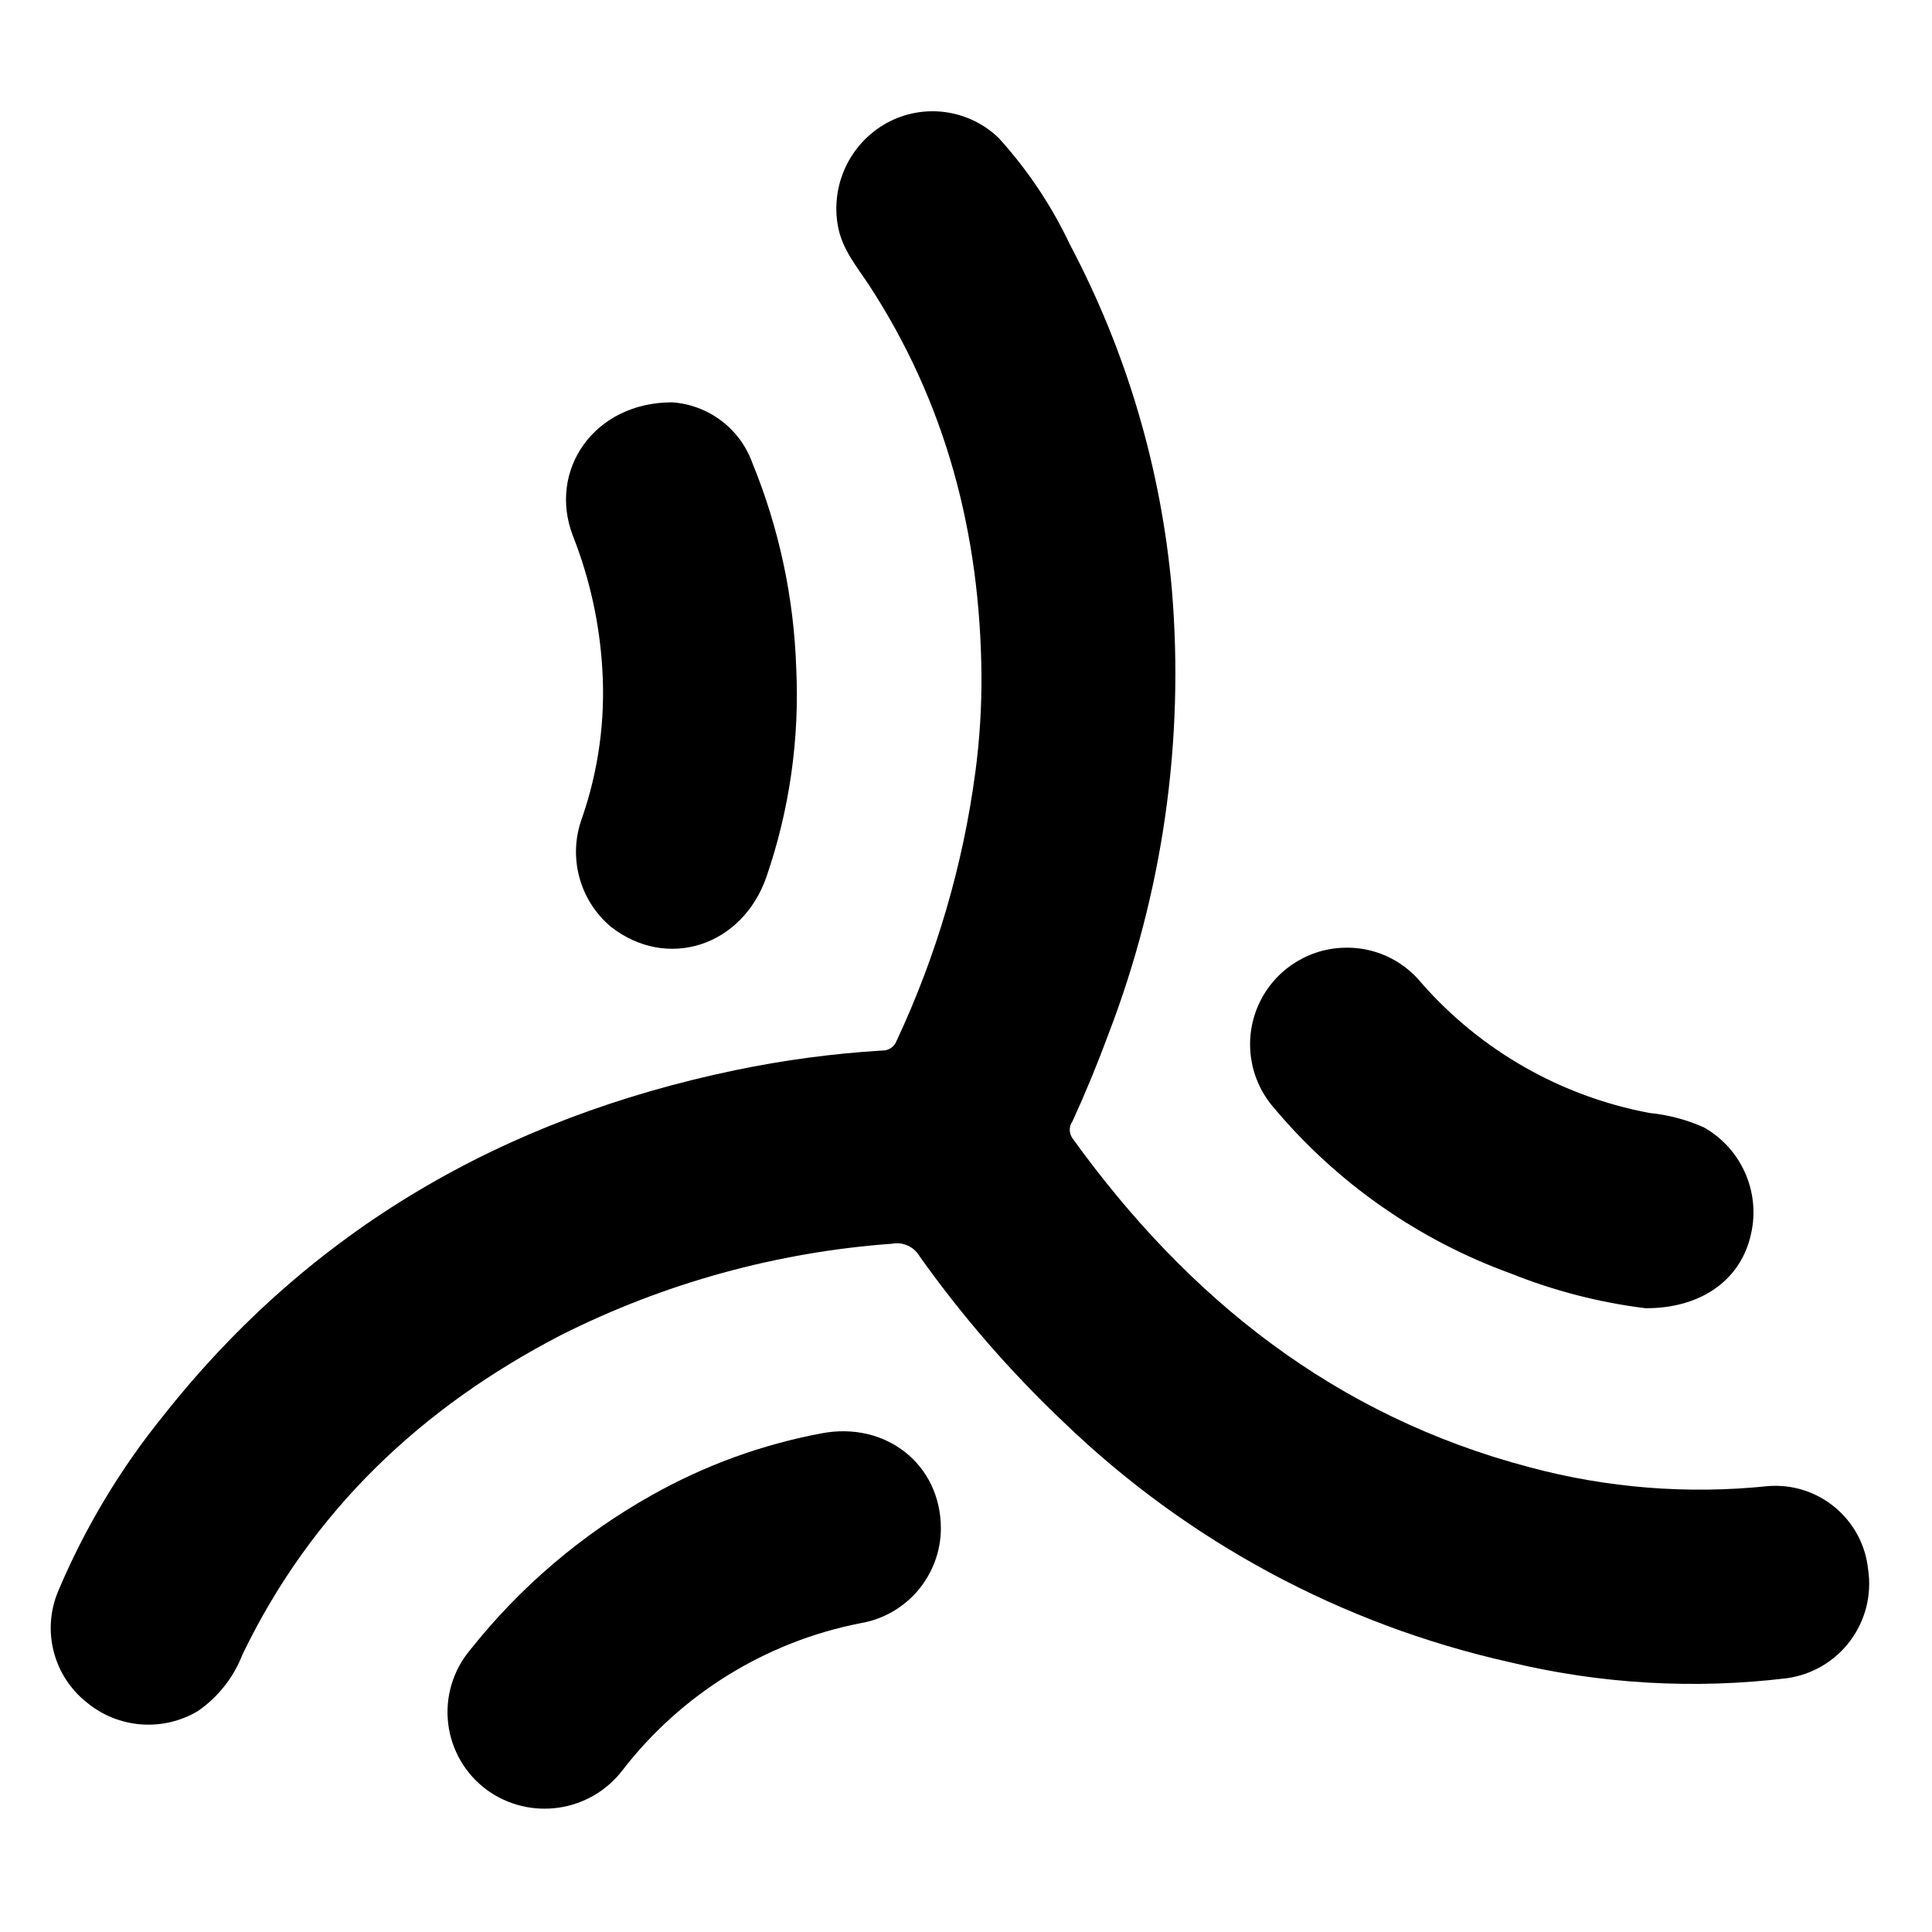
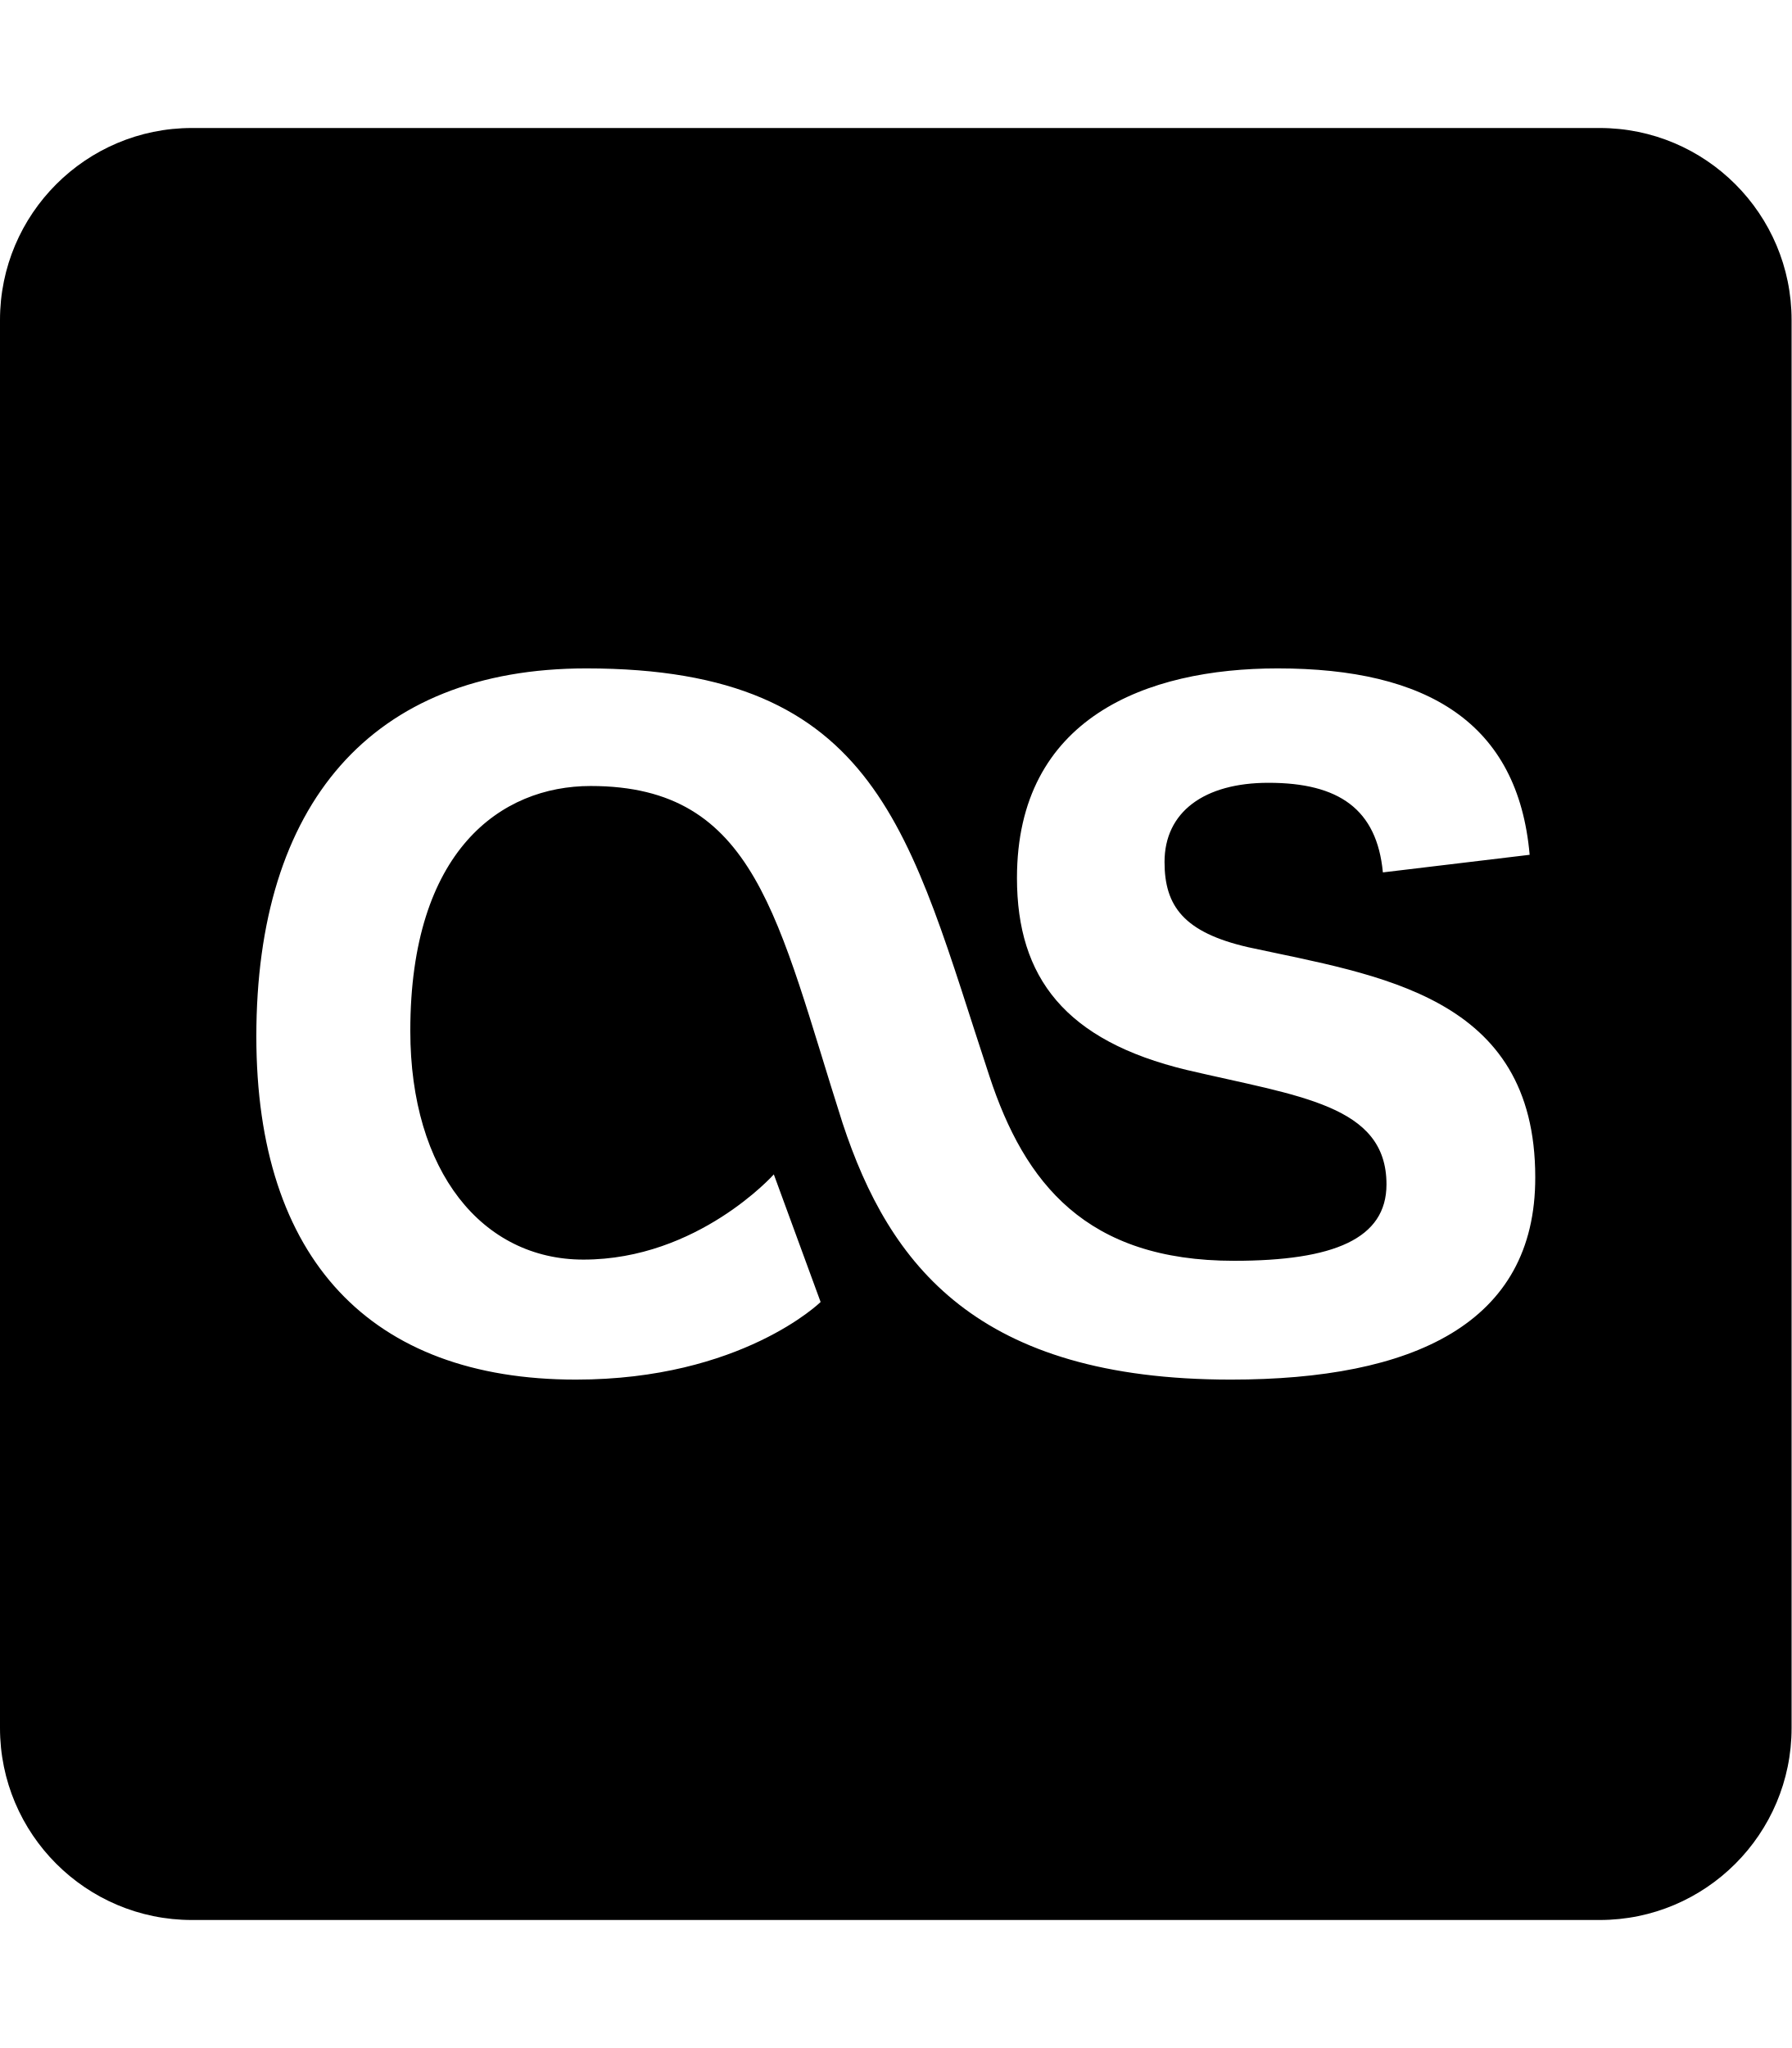
- <svg xmlns="http://www.w3.org/2000/svg" viewBox="0 0 160 160">
-   <path d="M81.28 55.9c-.1-11.67-2.93-22.55-9.37-32.38-1-1.5-2.14-2.86-2.5-4.71a8.1 8.1 0 014-8.61 7.89 7.89 0 019.3 1.23 35.999 35.999 0 015.9 8.83 75.18 75.18 0 018.44 28.58 83.211 83.211 0 01-5.23 36.74 102.983 102.983 0 01-3 7.28 1.2 1.2 0 000 1.41c9.58 13.3 21.76 23 37.85 27.24a54.37 54.37 0 0019.68 1.57 7.72 7.72 0 018.36 6.9 7.903 7.903 0 01-6.7 9 64.744 64.744 0 01-23-1.33 77.68 77.68 0 01-36.93-19.88 93.628 93.628 0 01-11.91-13.71 2.18 2.18 0 00-2.3-1.06 72.744 72.744 0 00-27.38 7.55c-11.6 6-20.67 14.58-26.4 26.45a10.134 10.134 0 01-3.7 4.7 8 8 0 01-9.19-.7 7.86 7.86 0 01-2.36-9.28 60.324 60.324 0 018.72-14.52c12.2-15.43 28.21-24.59 47.32-28.57A85.085 85.085 0 0173.07 87c.524.015 1-.307 1.18-.8a76.06 76.06 0 006.53-22.3c.351-2.652.518-5.325.5-8z" fill="currentColor" />
-   <path d="M136.26 108.34a44.742 44.742 0 01-11.13-2.87 46.108 46.108 0 01-19.66-13.76 8 8 0 015.72-13.22 7.93 7.93 0 016.54 2.93 33.27 33.27 0 0018.87 10.75c1.546.155 3.058.553 4.48 1.18a8.08 8.08 0 013.84 9.21c-.92 3.52-4.13 5.81-8.66 5.78zm-80.6-75.02a7.61 7.61 0 016.64 5 49.139 49.139 0 013.64 17 46.33 46.33 0 01-2.46 17.28c-2 5.77-8.24 7.79-12.89 4.15a8.1 8.1 0 01-2.39-9 31.679 31.679 0 001.68-12.36 35.77 35.77 0 00-2.43-11c-2.1-5.45 1.75-11.07 8.21-11.07zm22.26 93.25a8 8 0 01-6.68 7.86 32.88 32.88 0 00-19.7 12.19 8.13 8.13 0 01-11.21 1.62 8 8 0 01-1.41-11.58A51.043 51.043 0 0154 123.81a45.842 45.842 0 0114-5.1c5.35-1.04 9.91 2.56 9.92 7.86z" fill="currentColor" />
+ <svg xmlns="http://www.w3.org/2000/svg" viewBox="0 0 448 512">
+   <path fill="currentColor" d="M400 32H48C21.5 32 0 53.5 0 80v352c0 26.5 21.5 48 48 48h352c26.5 0 48-21.5 48-48V80c0-26.5-21.5-48-48-48zm-92.2 312.9c-63.4 0-85.4-28.6-97.1-64.1c-16.3-51-21.5-84.3-63-84.3c-22.4 0-45.1 16.1-45.1 61.2c0 35.2 18 57.2 43.3 57.2c28.6 0 47.6-21.3 47.6-21.3l11.7 31.9s-19.8 19.4-61.2 19.4c-51.3 0-79.9-30.1-79.9-85.8c0-57.9 28.6-92 82.5-92c73.5 0 80.8 41.4 100.8 101.9c8.8 26.8 24.2 46.2 61.2 46.2c24.9 0 38.1-5.5 38.1-19.1c0-19.9-21.8-22-49.9-28.6c-30.4-7.3-42.5-23.1-42.5-48c0-40 32.3-52.4 65.2-52.4c37.4 0 60.1 13.6 63 46.6l-36.7 4.4c-1.5-15.8-11-22.4-28.6-22.4c-16.1 0-26 7.3-26 19.8c0 11 4.8 17.6 20.9 21.3c32.7 7.1 71.8 12 71.8 57.5c.1 36.7-30.7 50.6-76.1 50.6z" />
</svg>
